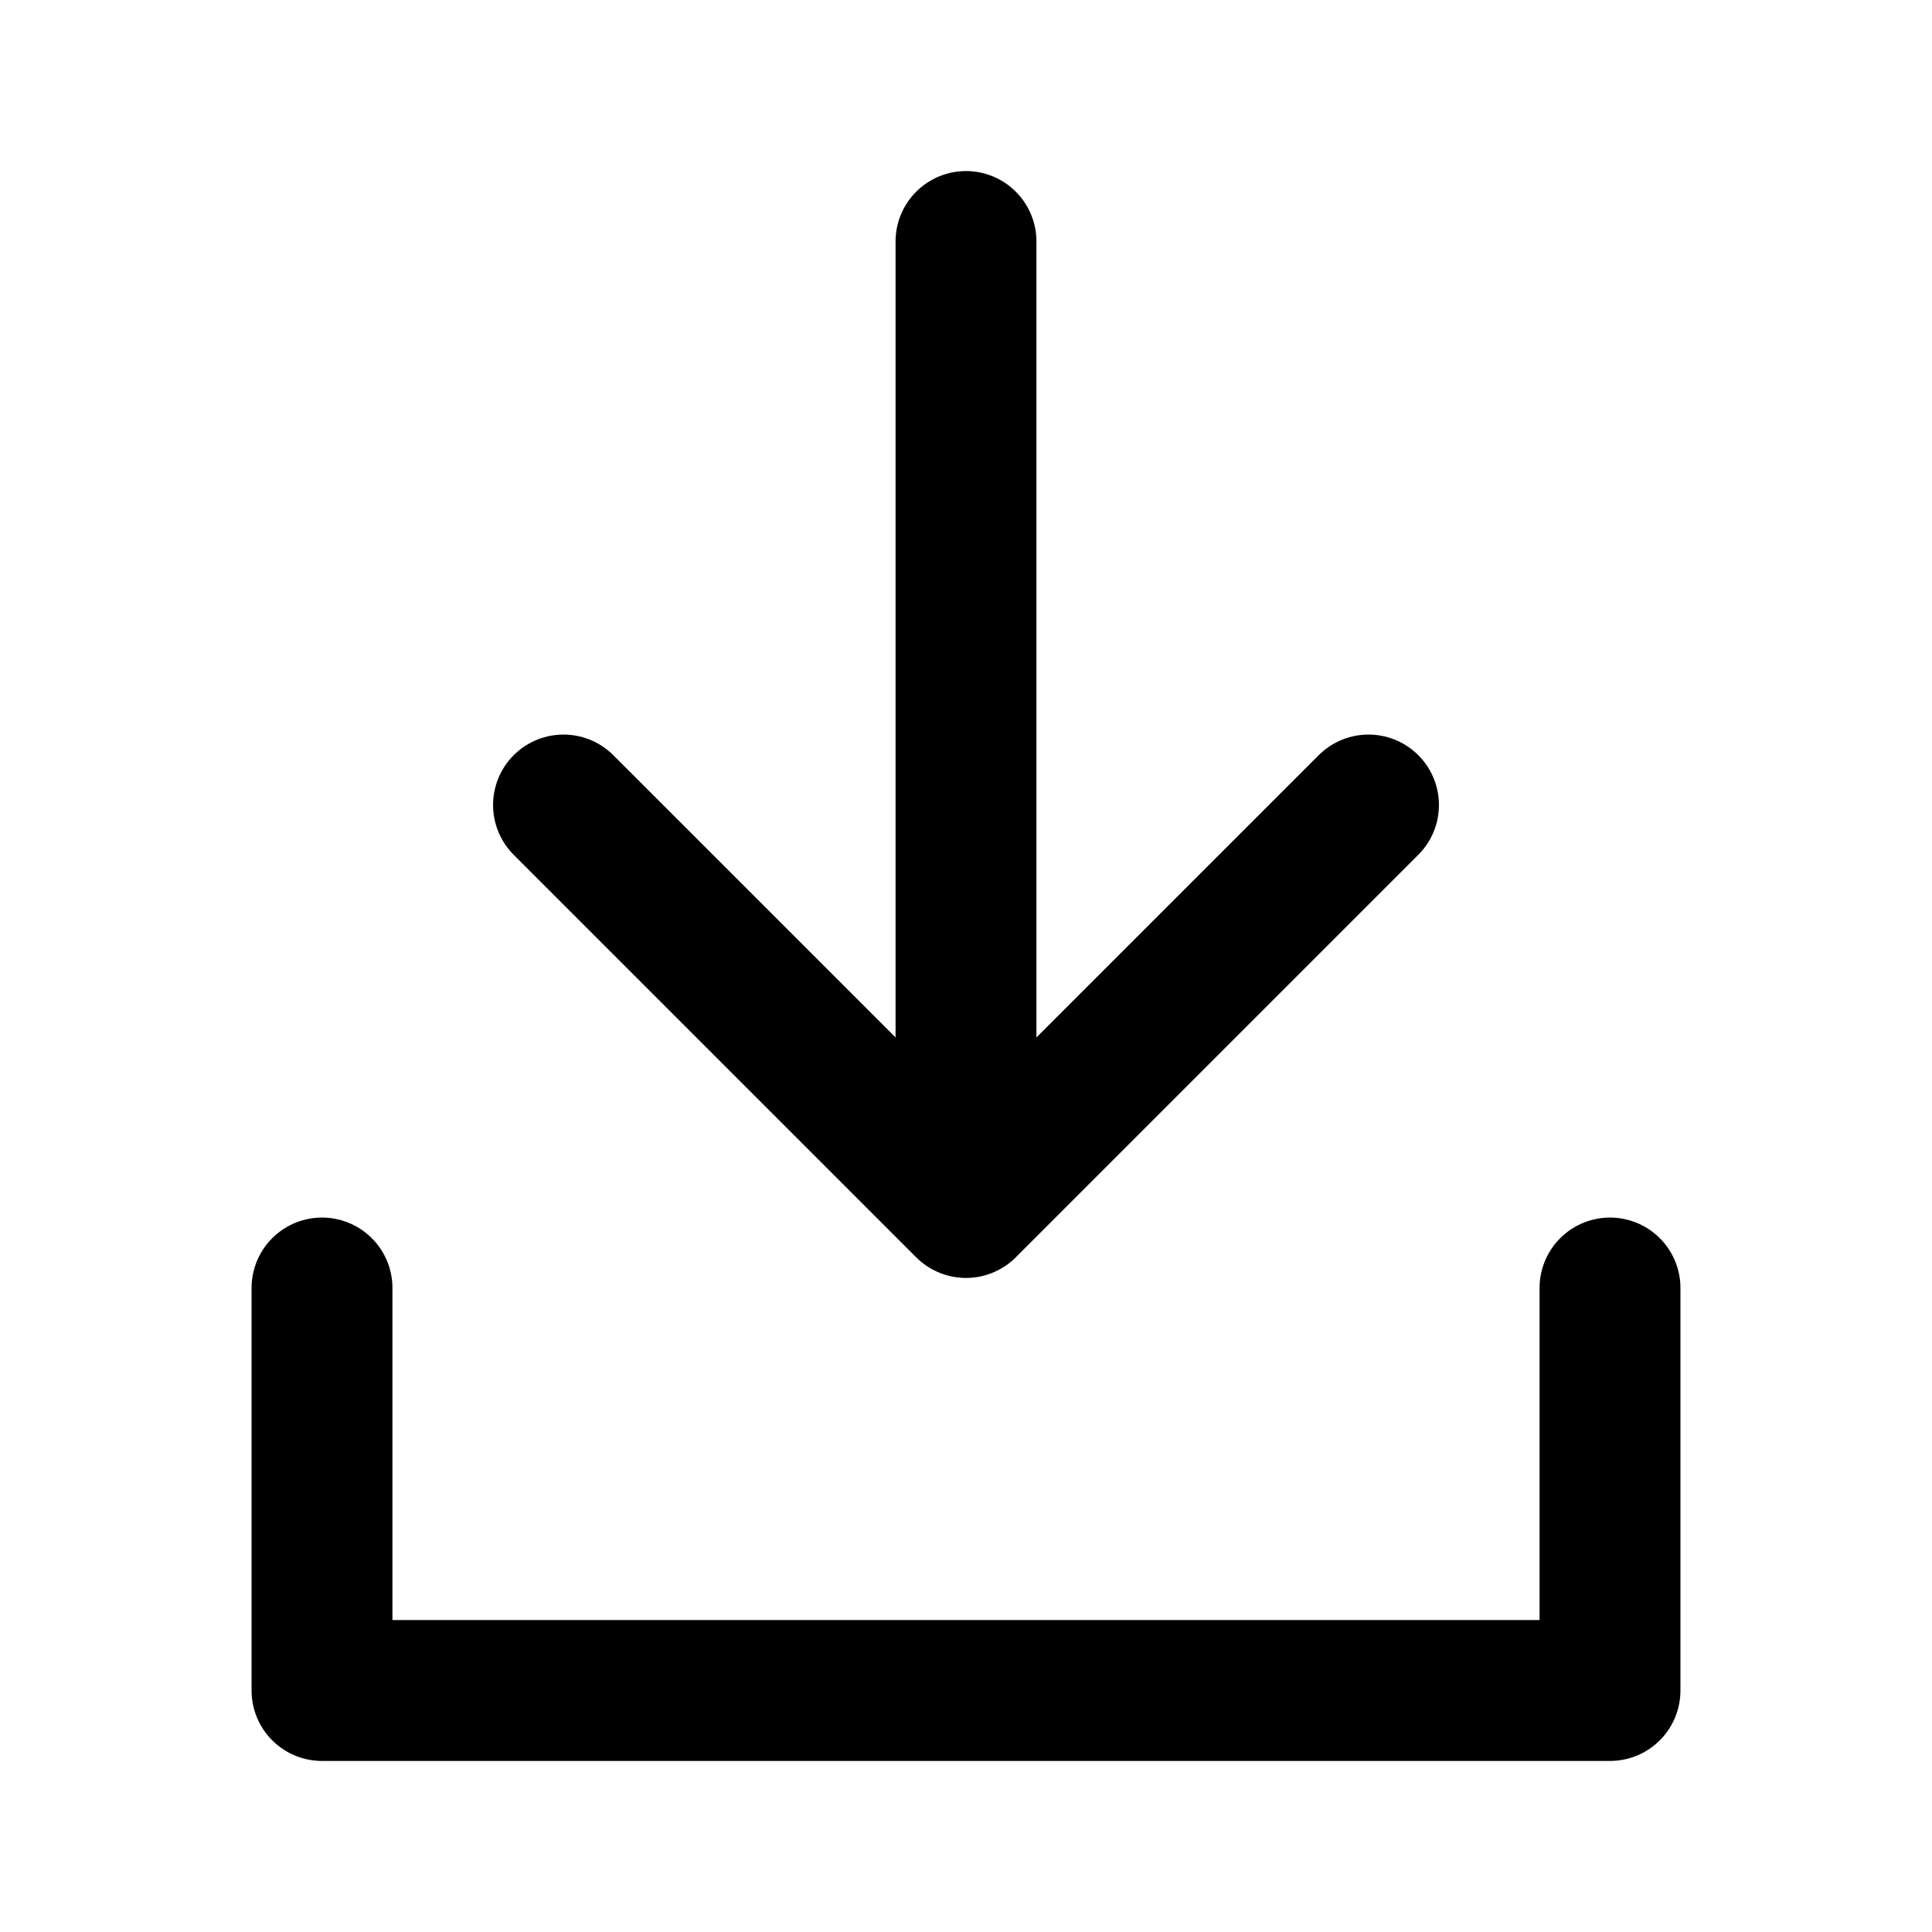
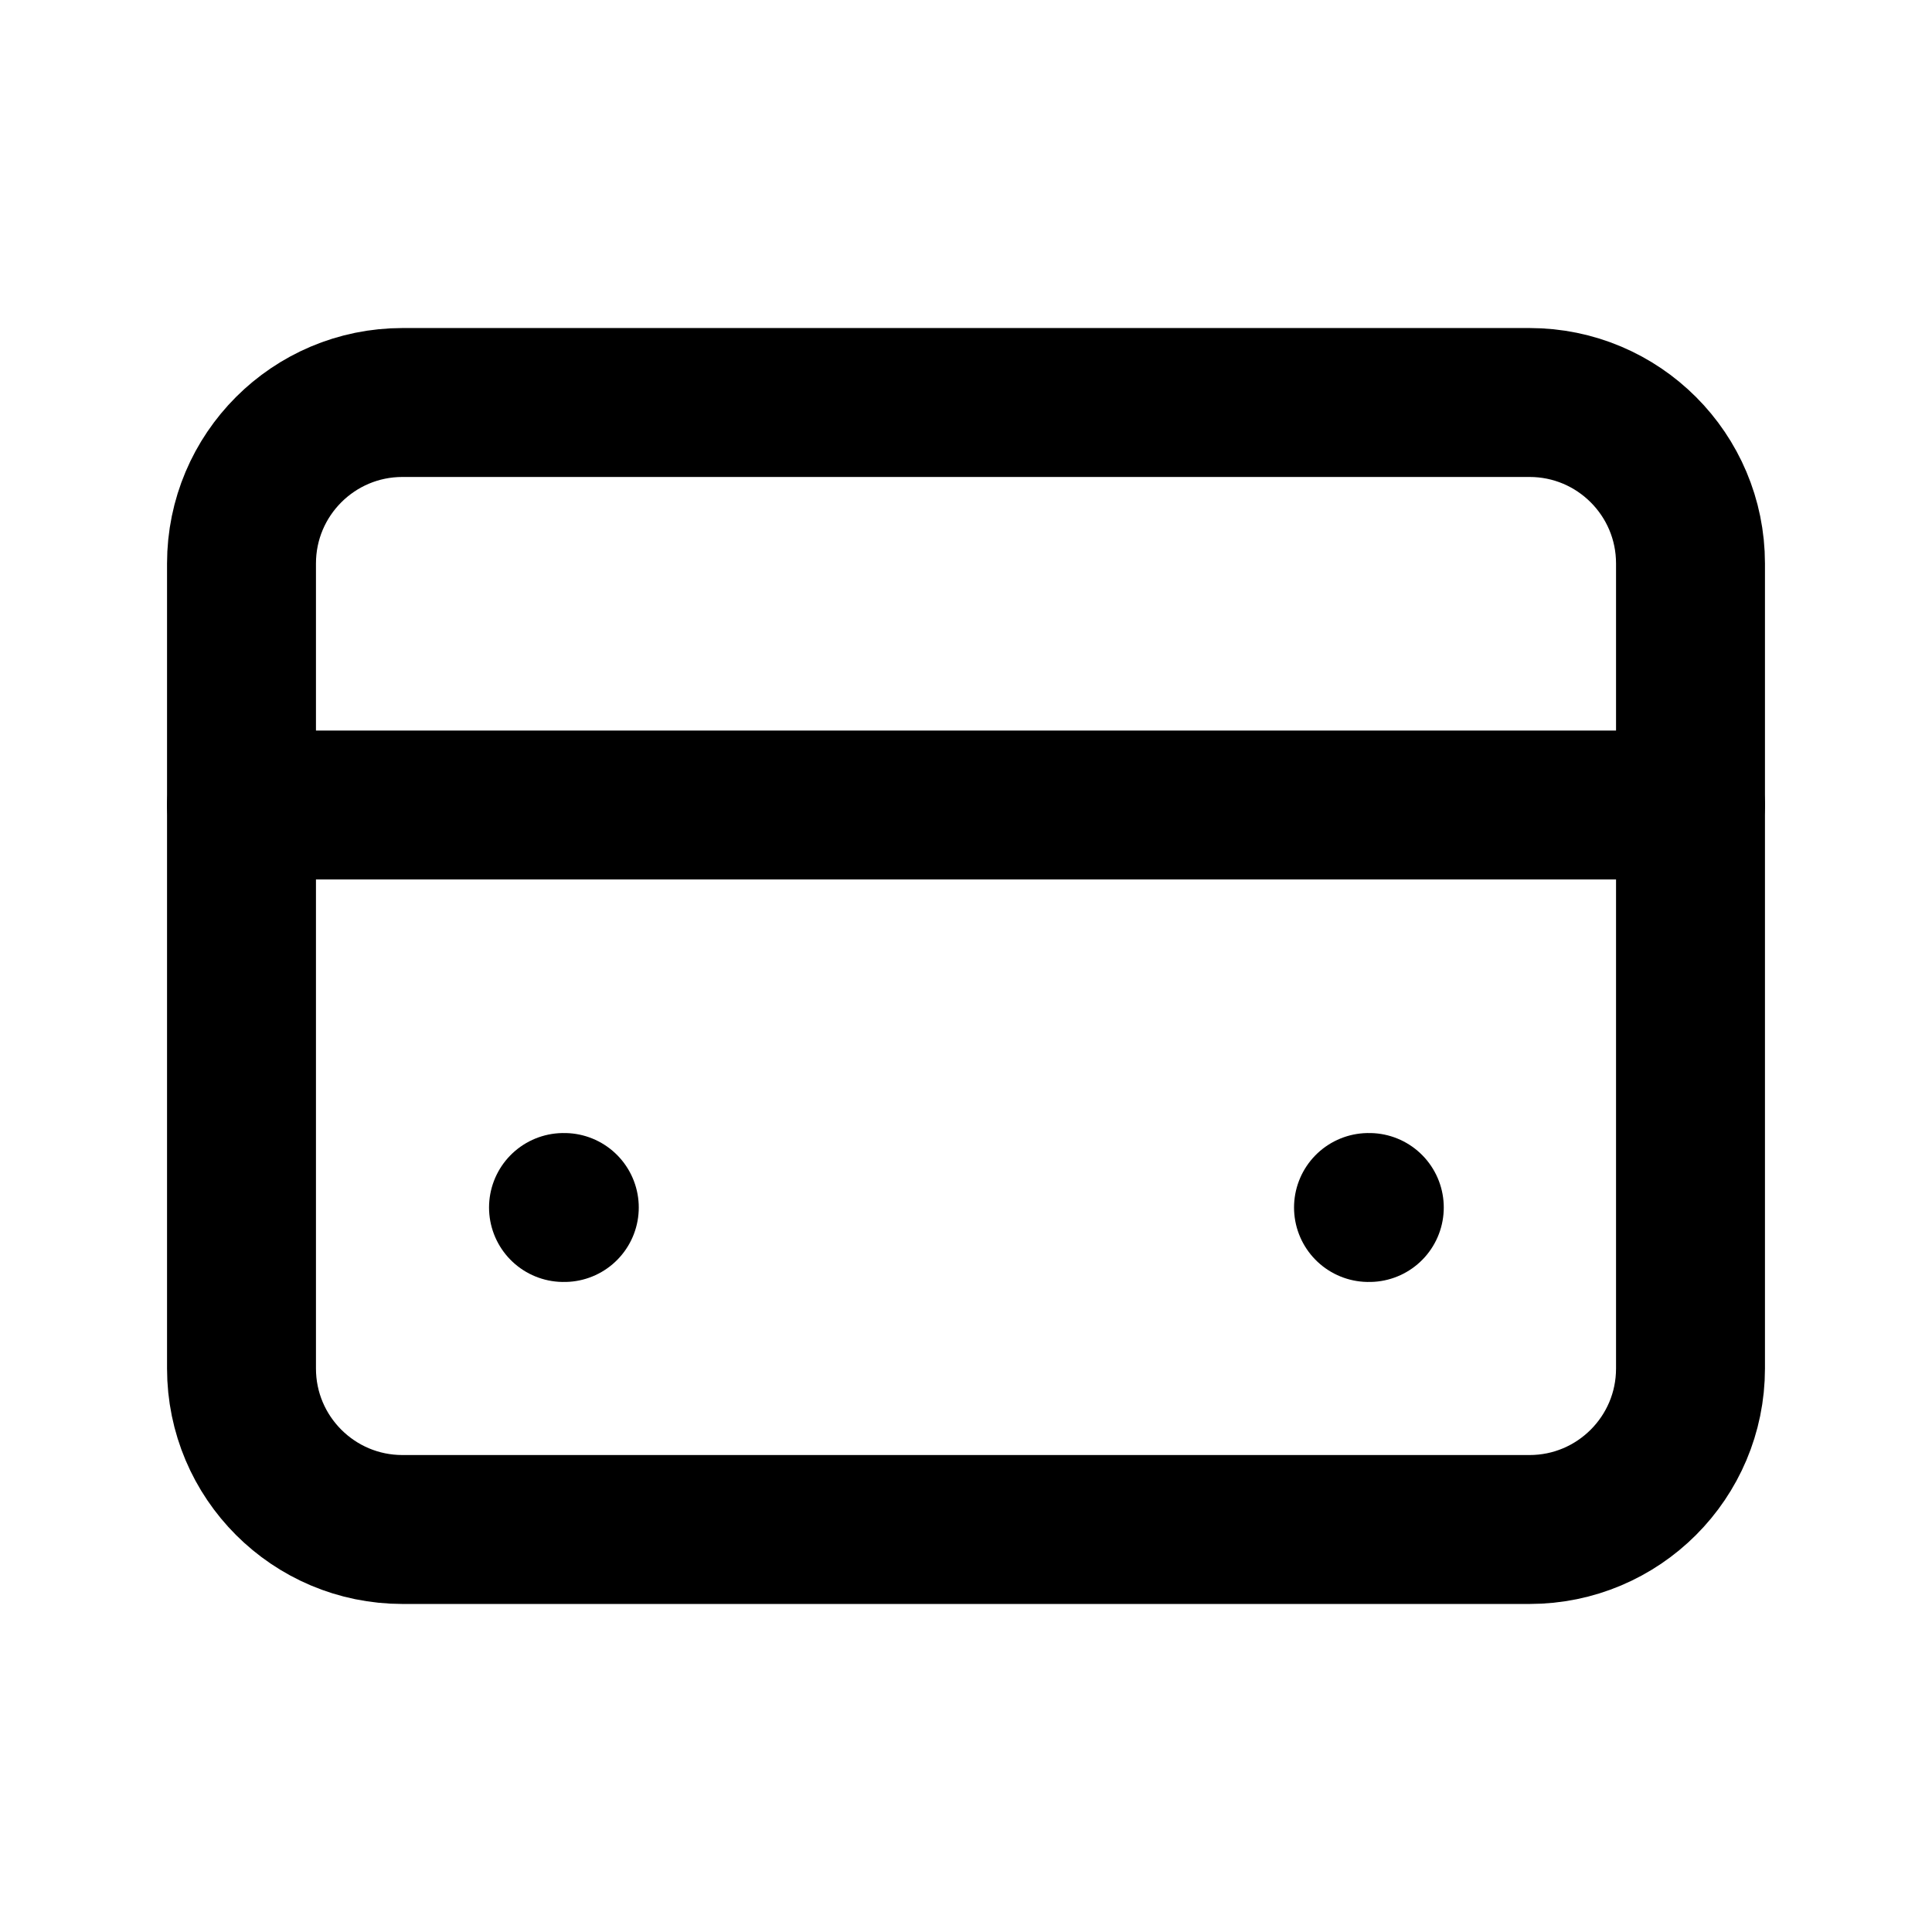
- <svg xmlns="http://www.w3.org/2000/svg" viewBox="0 0 24 24" fill="none" stroke="currentColor" stroke-width="1.75" stroke-linecap="round" stroke-linejoin="round">
-   <path d="M12 3v12m-5-5 5 5 5-5M4 16v5h16v-5" />
+ <svg xmlns="http://www.w3.org/2000/svg" viewBox="0 0 24 24" fill="none" stroke="currentColor" stroke-width="1.85" stroke-linecap="round" stroke-linejoin="round">
+   <path d="M3 7a2 2 0 0 1 2-2h14a2 2 0 0 1 2 2v3H3Z" />
+   <path d="M21 10v7a2 2 0 0 1-2 2H5a2 2 0 0 1-2-2v-7" />
+   <path d="M7 15h.01M17 15h.01" />
</svg>
